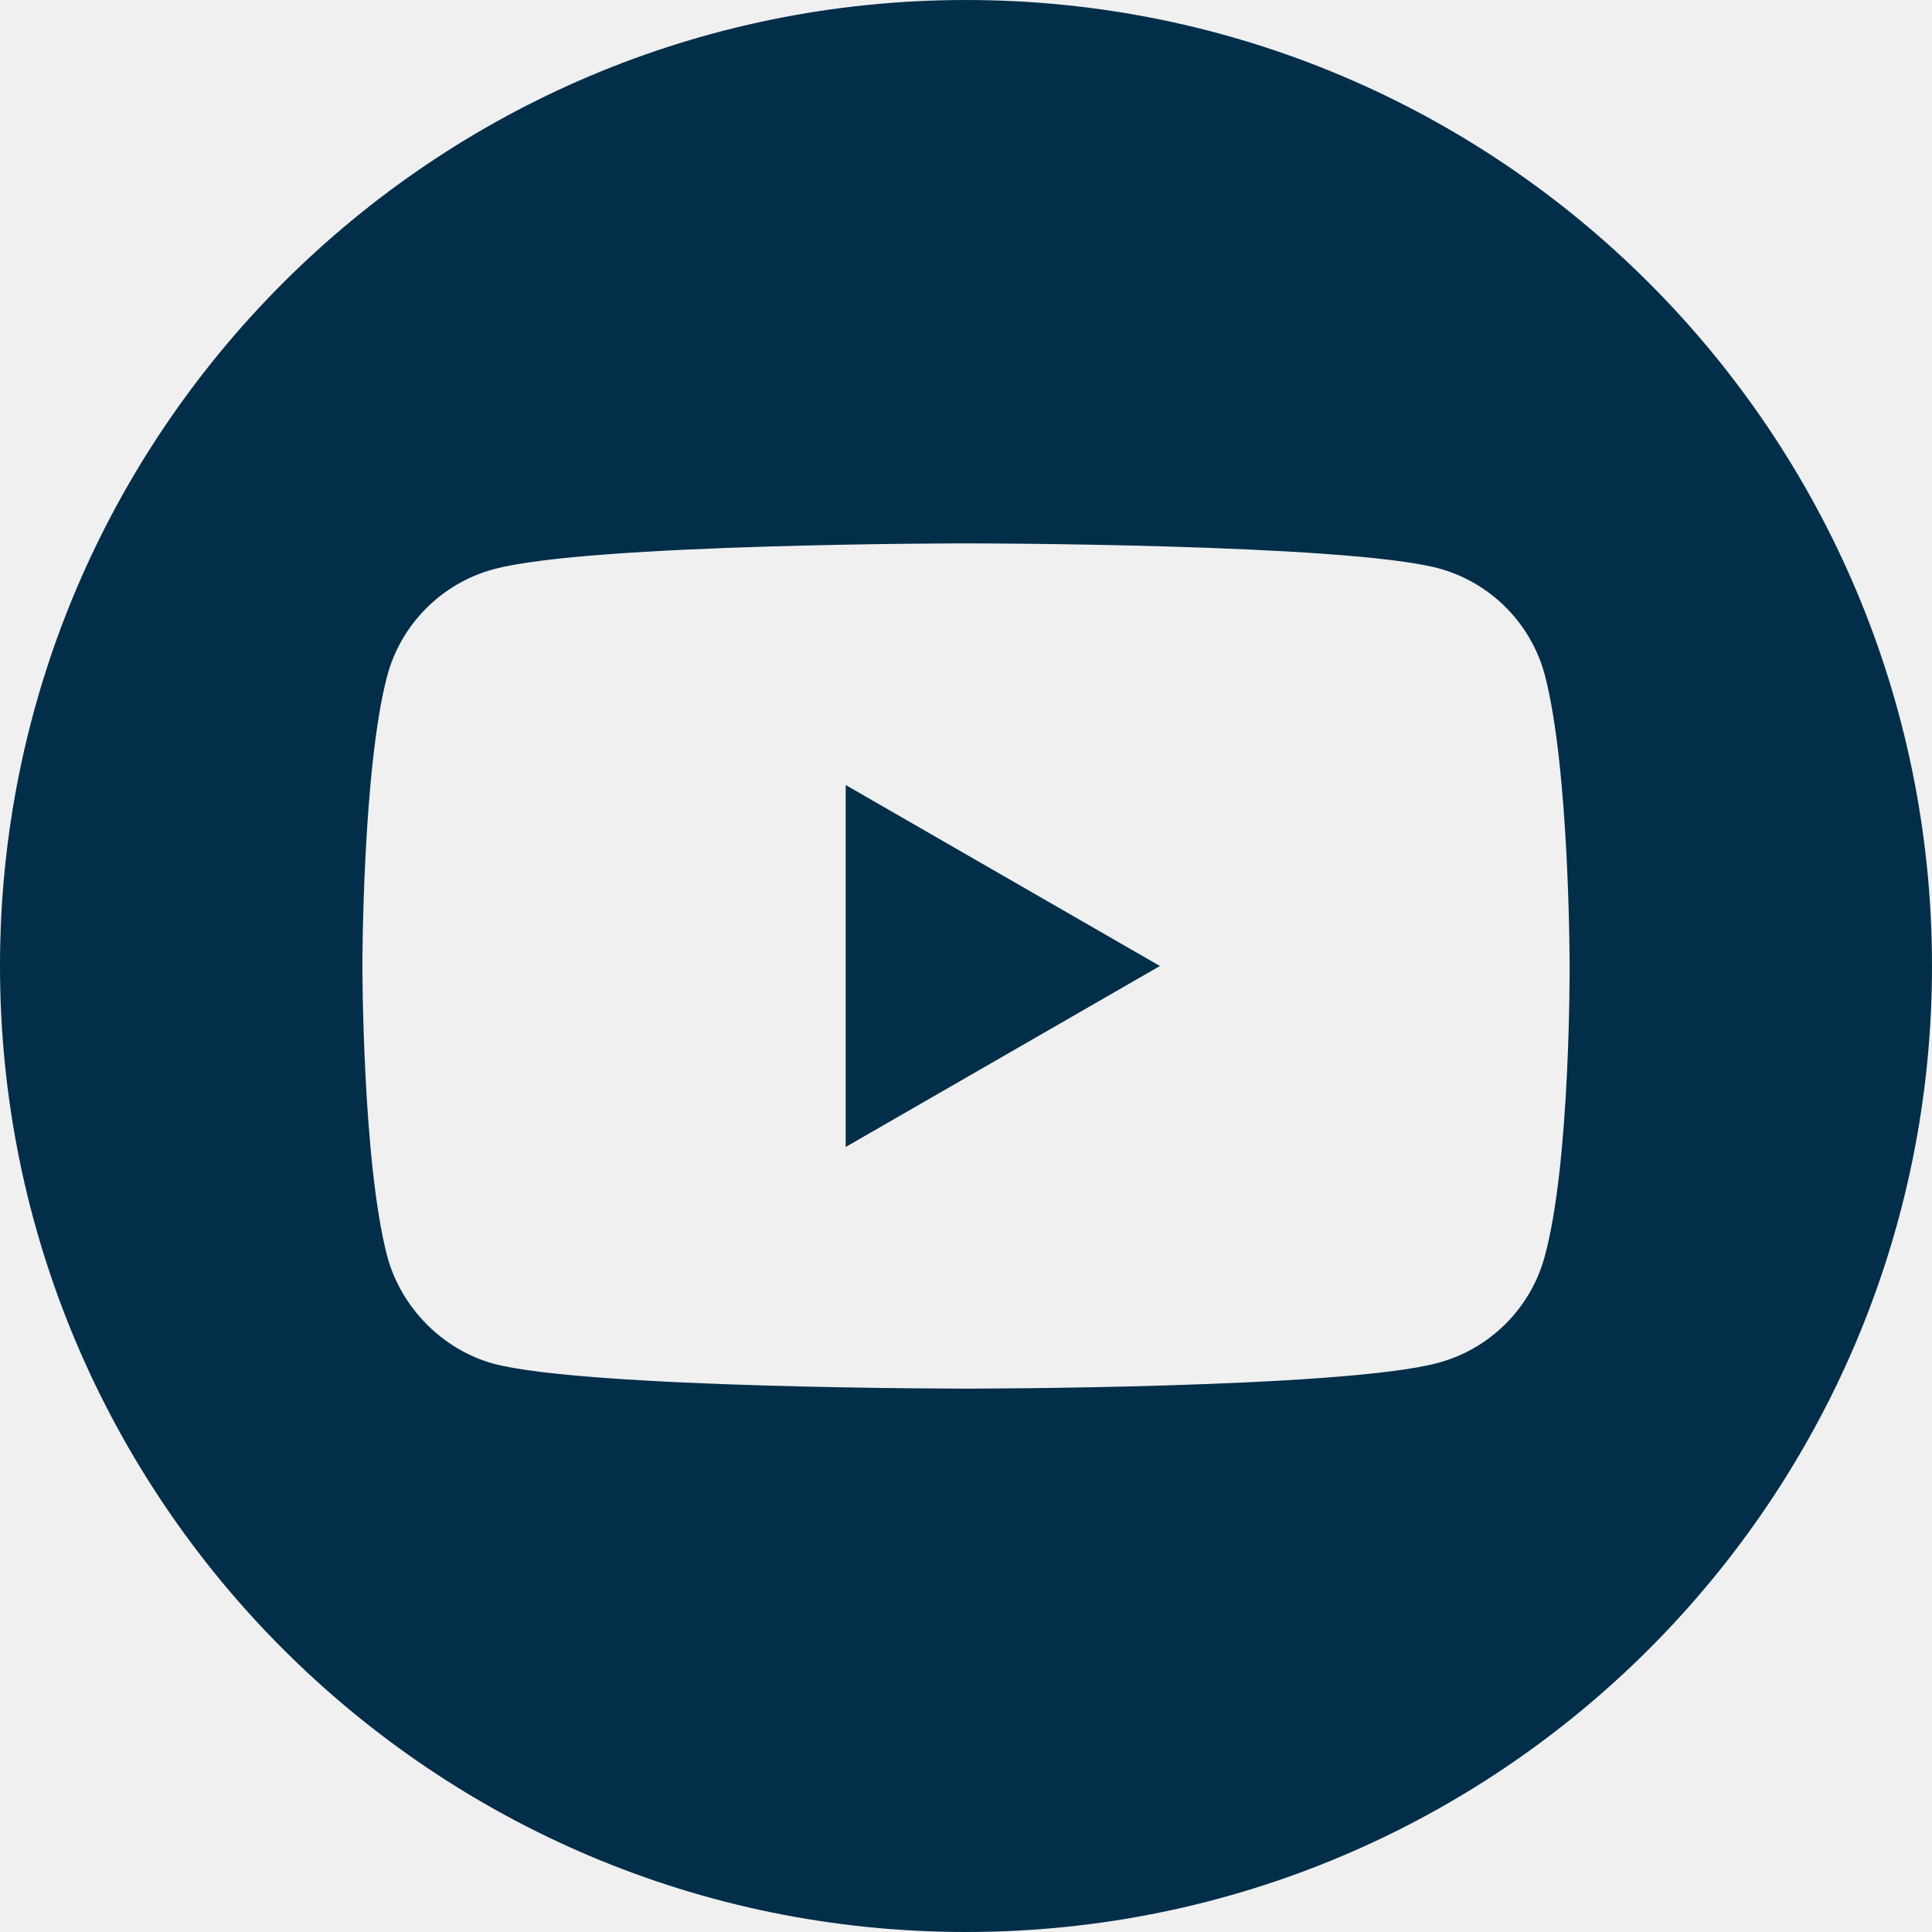
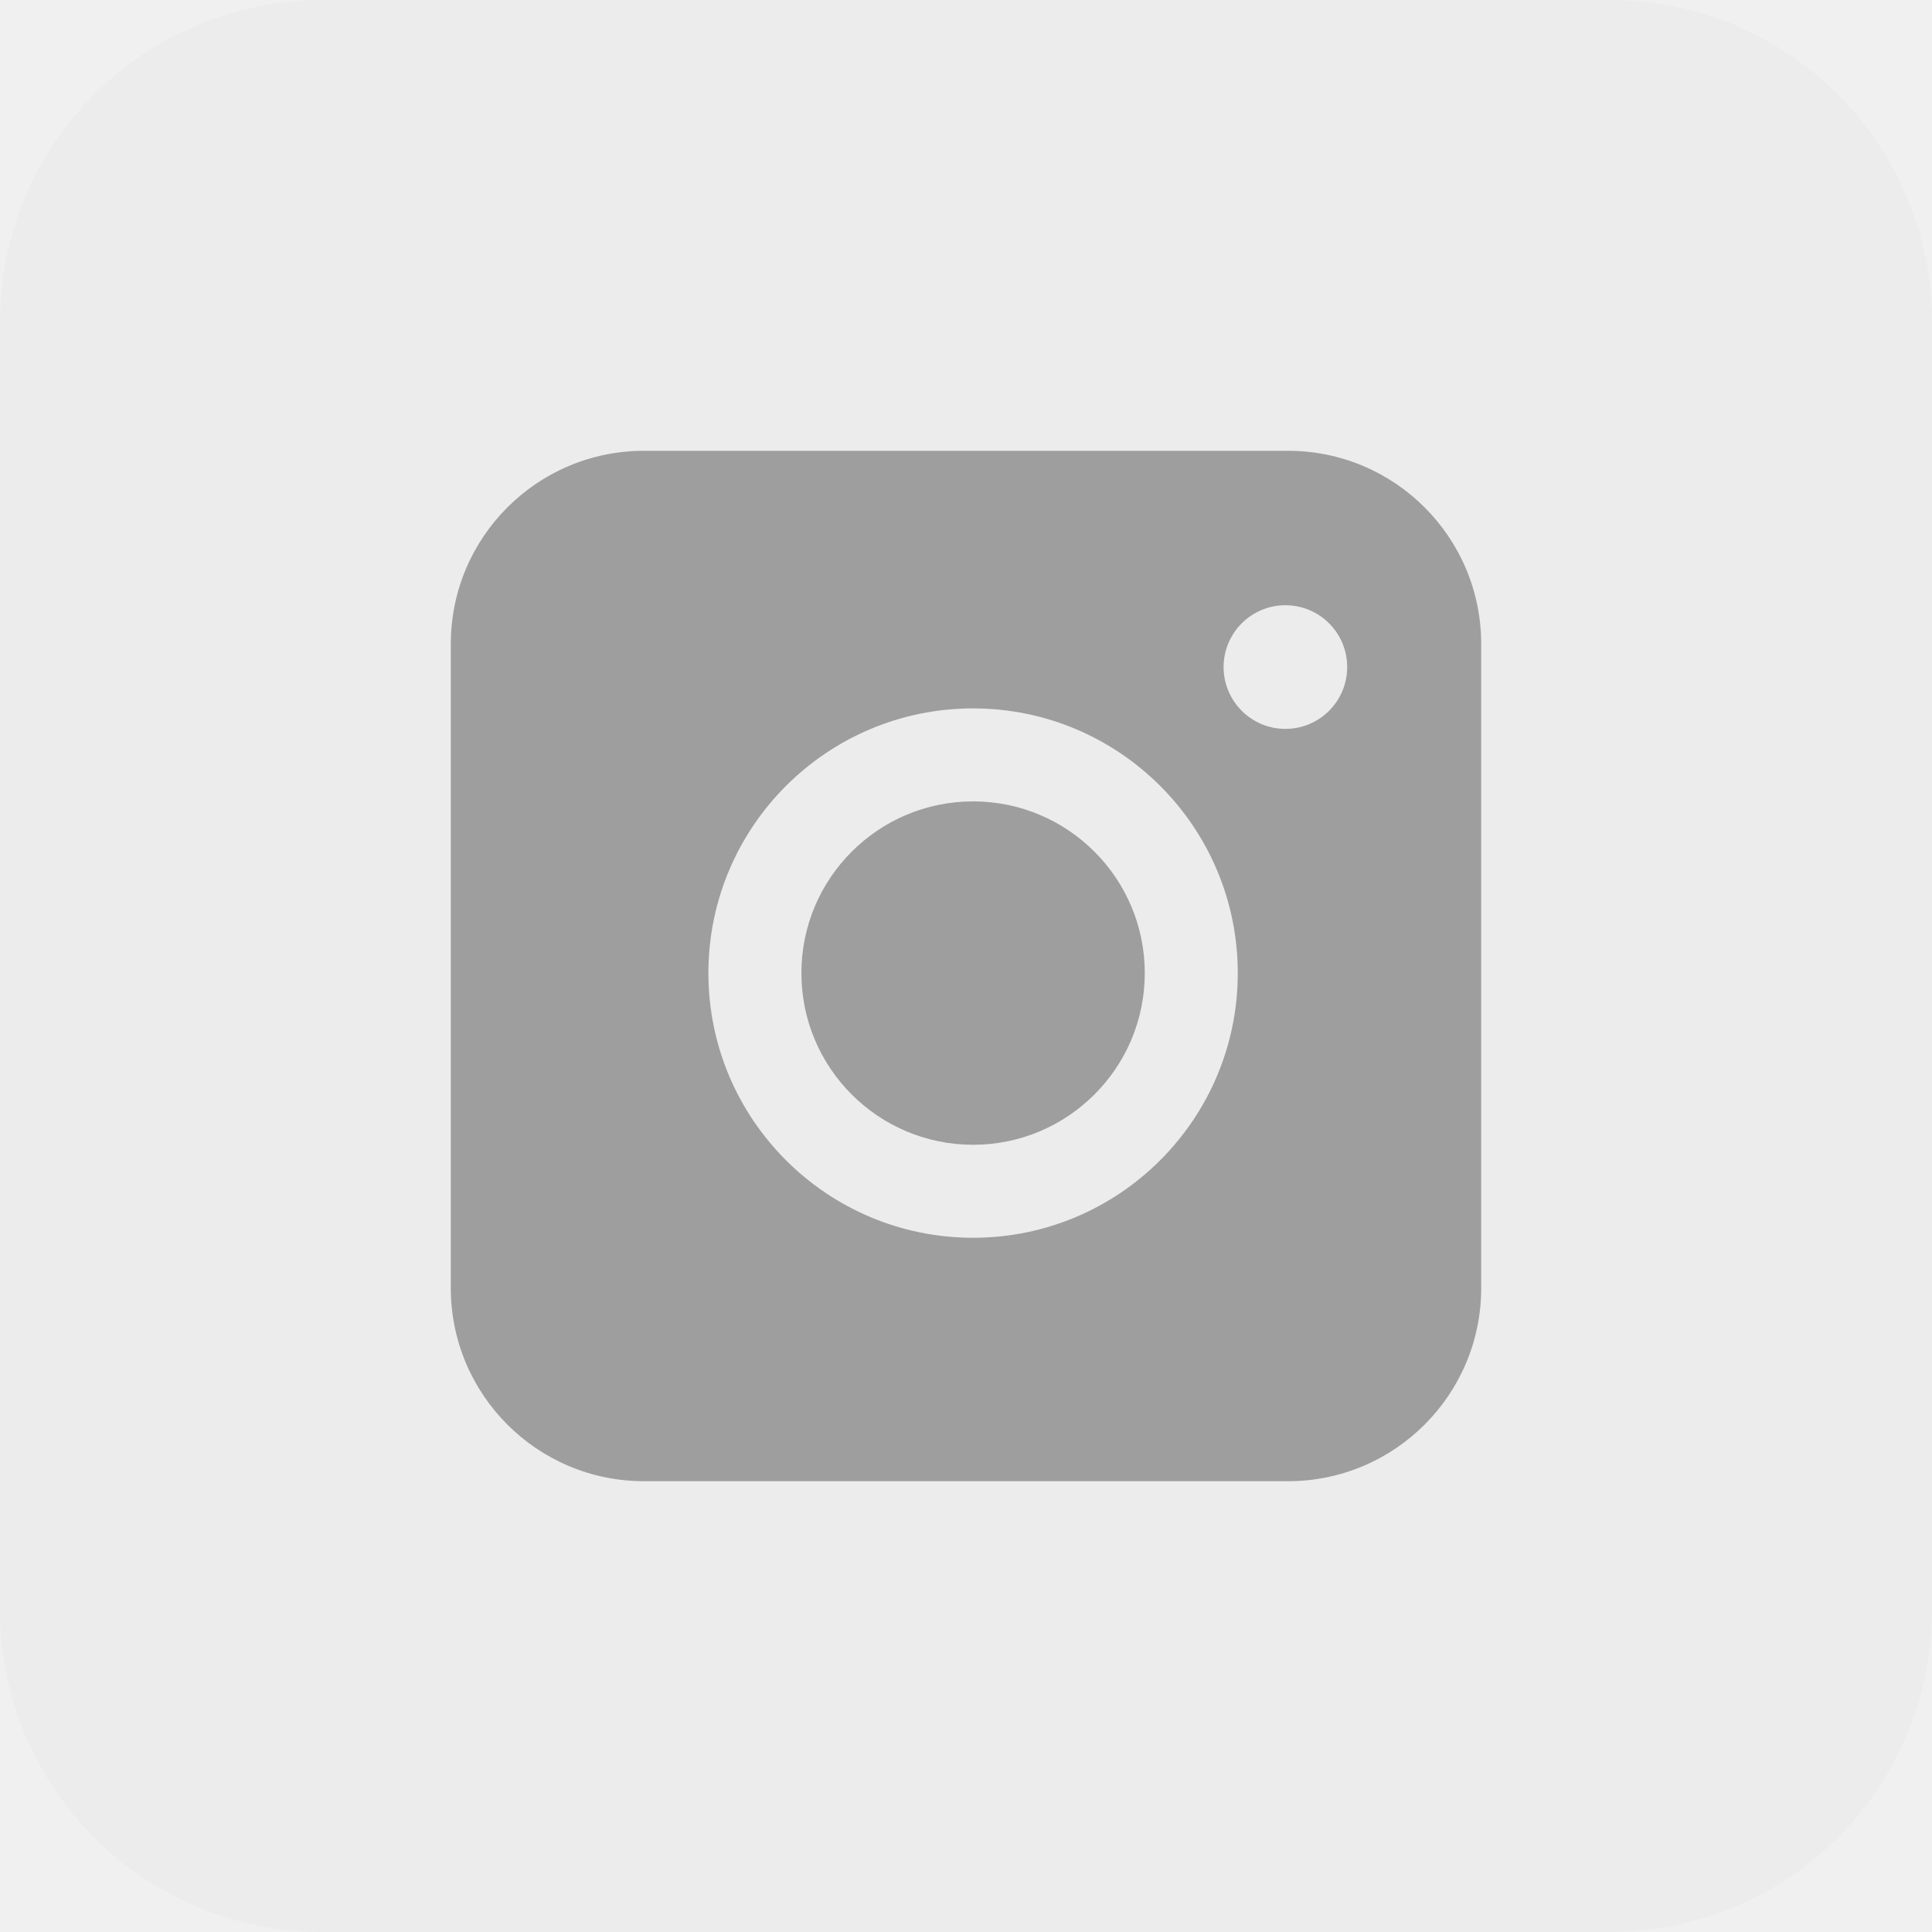
- <svg xmlns="http://www.w3.org/2000/svg" width="40" height="40" viewBox="0 0 40 40" fill="none">
-   <g clip-path="url(#clip0)">
-     <path d="M17.509 16.253L24.015 20L17.509 23.747V16.253Z" fill="#032E4A" />
-     <path d="M20 40C8.956 40 0 31.044 0 20C0 8.956 8.956 0 20 0C31.044 0 40 8.956 40 20C40 31.044 31.044 40 20 40ZM32.497 19.98C32.497 19.98 32.497 15.924 31.982 13.968C31.694 12.897 30.85 12.053 29.779 11.765C27.823 11.25 20 11.25 20 11.25C20 11.25 12.197 11.25 10.221 11.785C9.15 12.073 8.306 12.918 8.018 13.988C7.503 15.924 7.503 20 7.503 20C7.503 20 7.503 24.056 8.018 26.012C8.306 27.082 9.171 27.947 10.221 28.235C12.177 28.75 20 28.75 20 28.75C20 28.75 27.823 28.75 29.779 28.215C30.85 27.927 31.694 27.082 31.982 26.012C32.518 24.056 32.497 19.98 32.497 19.98Z" fill="#032E4A" />
-   </g>
-   <defs>
-     <clipPath id="clip0">
-       <rect width="40" height="40" fill="white" transform="matrix(1 0 0 -1 0 40)" />
-     </clipPath>
-   </defs>
+ <svg xmlns="http://www.w3.org/2000/svg" width="30" height="30" viewBox="0 0 30 30" fill="none">
+   <rect width="30" height="30" rx="5" fill="#ECECEC" />
+   <rect x="7" y="7" width="16" height="16" rx="3" fill="#9E9E9E" />
+   <path d="M20.919 10.358C20.919 10.888 20.49 11.318 19.959 11.318C19.43 11.318 19 10.888 19 10.358C19 9.828 19.43 9.398 19.959 9.398C20.49 9.398 20.919 9.828 20.919 10.358Z" fill="#ECECEC" />
+   <path d="M15.11 11C12.841 11 11 12.841 11 15.11C11 17.379 12.841 19.22 15.11 19.22C17.379 19.22 19.22 17.379 19.22 15.11C19.22 12.841 17.379 11 15.11 11ZM15.11 17.776C13.638 17.776 12.444 16.582 12.444 15.11C12.444 13.638 13.638 12.444 15.11 12.444C16.582 12.444 17.776 13.638 17.776 15.11C17.776 16.582 16.582 17.776 15.11 17.776Z" fill="#ECECEC" />
</svg>
